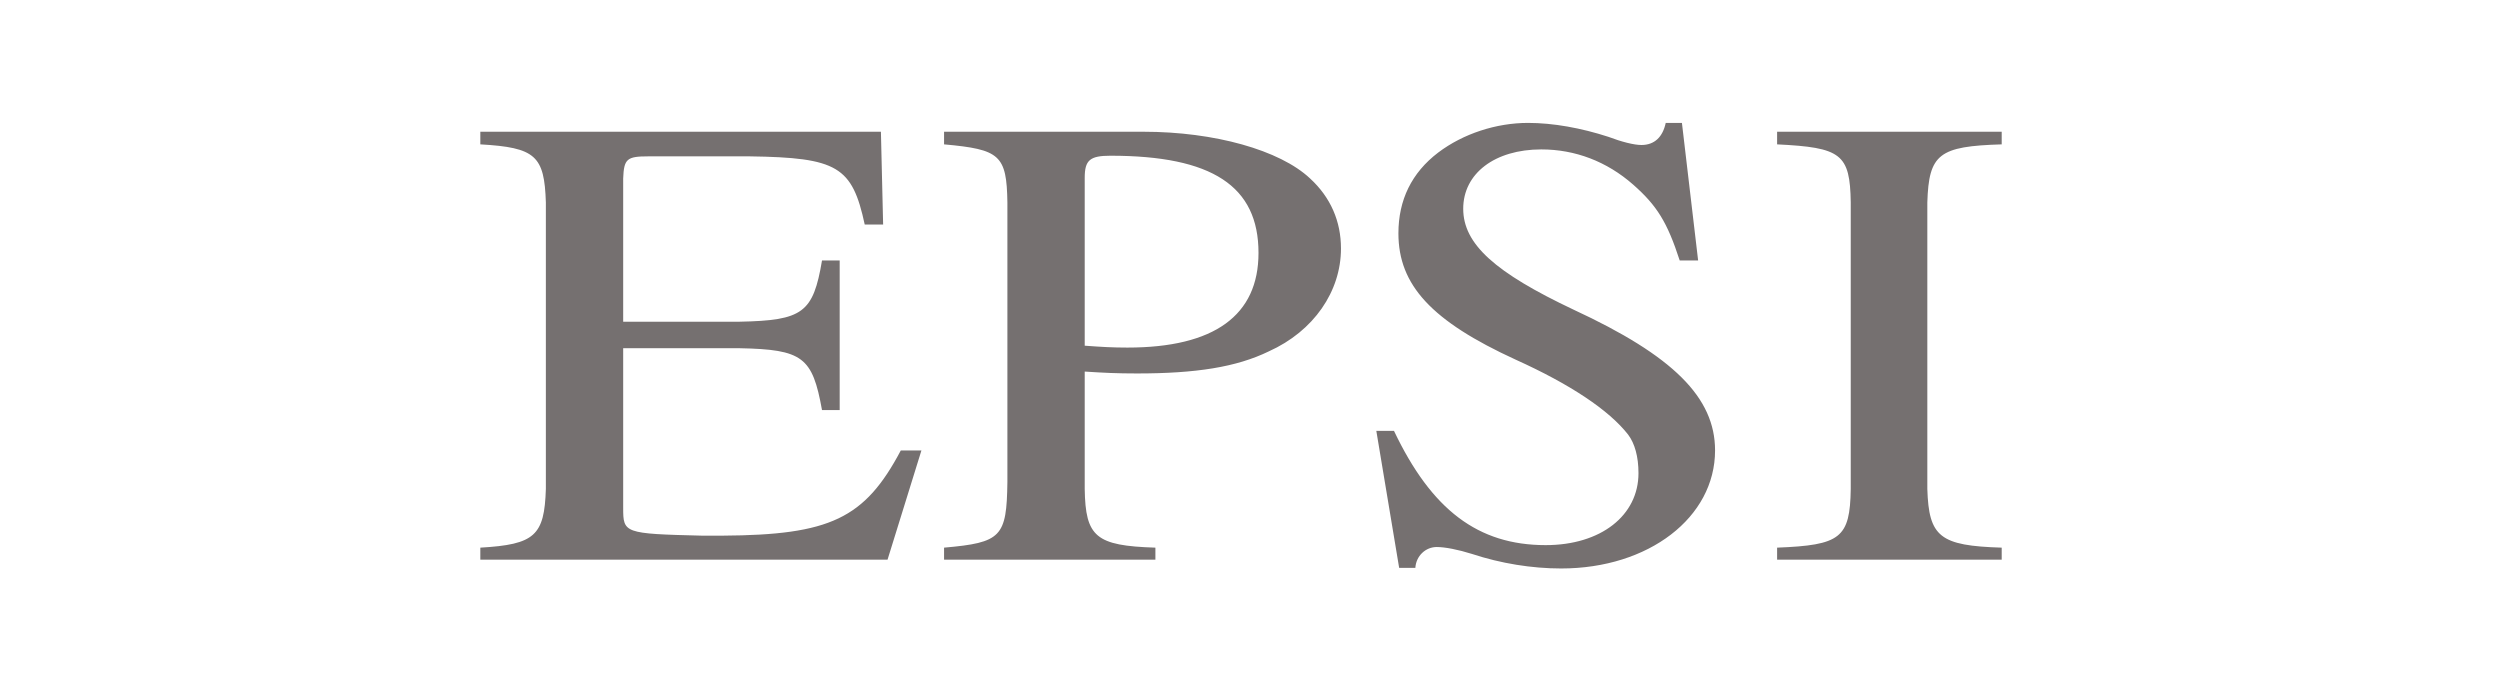
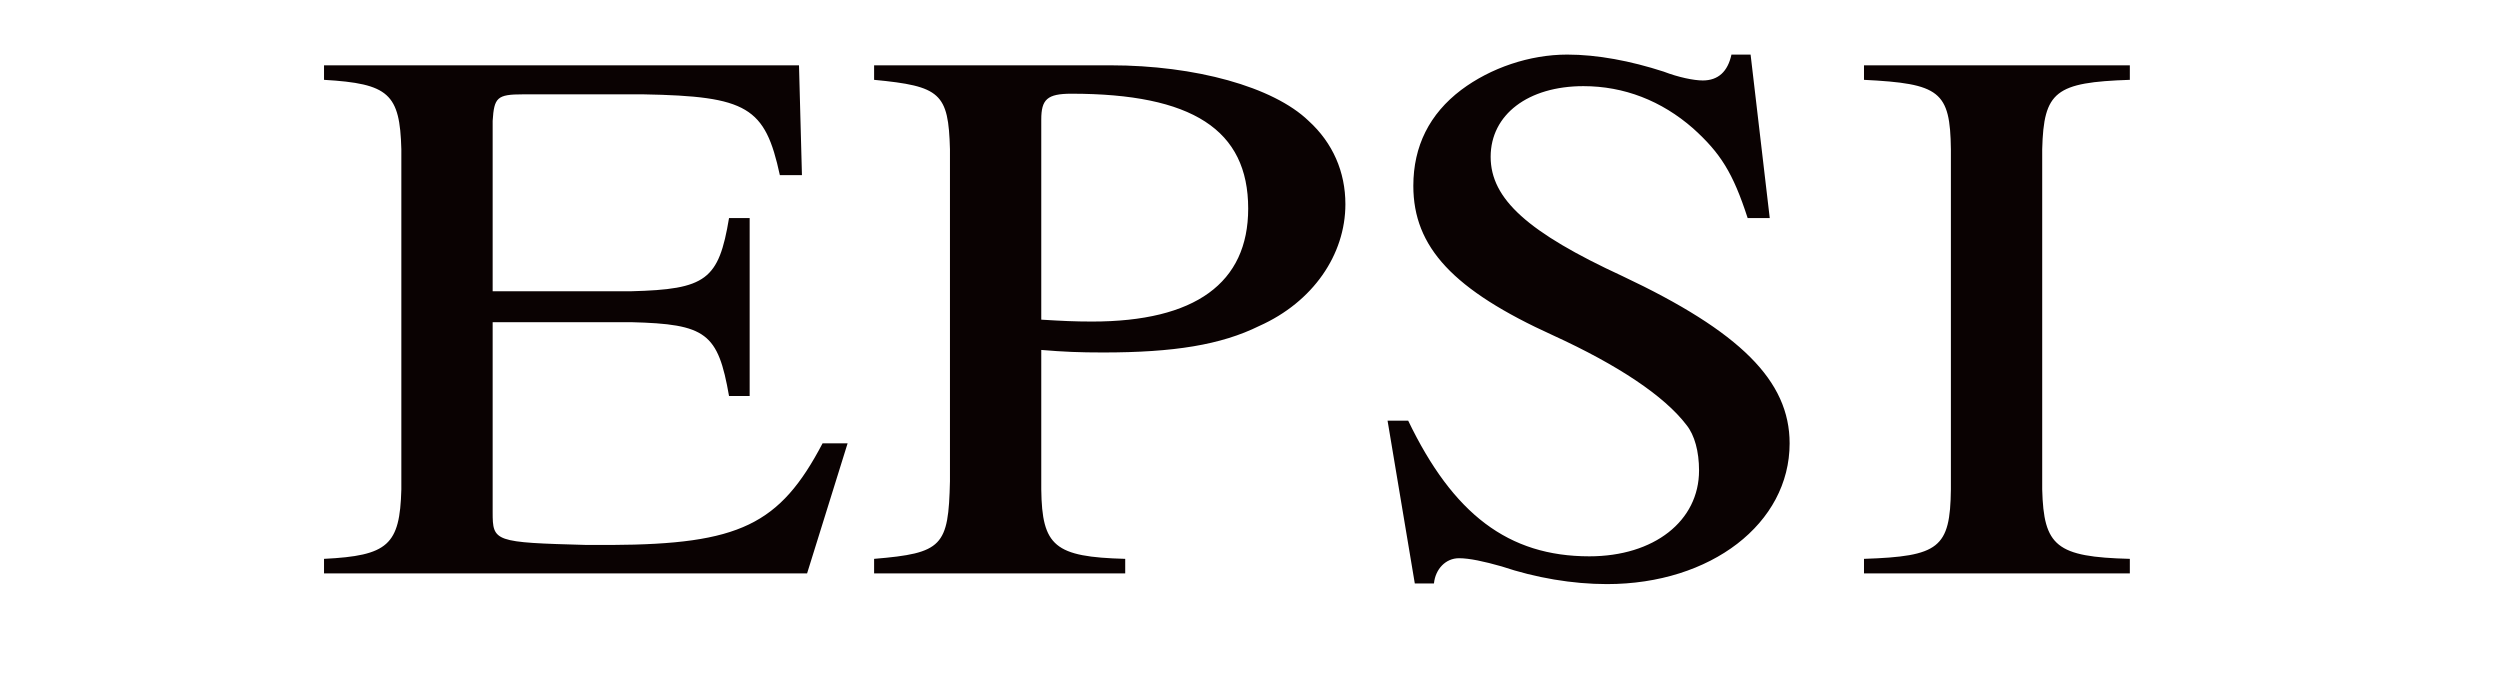
<svg xmlns="http://www.w3.org/2000/svg" width="180" height="50">
  <g class="layer">
    <g id="svg_1" transform="matrix(1, 0, 0, 1, 0, 0)">EPSI</g>
-     <text fill="#757070" font-family="Times" font-size="16" id="svg_5" stroke="#000000" stroke-width="0" text-anchor="middle" transform="matrix(3.39328, 0, 0, 2.90819, -55.1796, 18.4826)" x="42.64" xml:space="preserve" y="7.5">EPSI</text>
+     <text fill="#0a0202" font-family="Times" font-size="19" font-weight="normal" id="svg_5" stroke="#000000" stroke-width="0" text-anchor="middle" transform="matrix(3.39328, 0, 0, 2.90819, -55.1796, 18.4826)" x="42.35" xml:space="preserve" y="7.84">EPSI</text>
  </g>
</svg>
